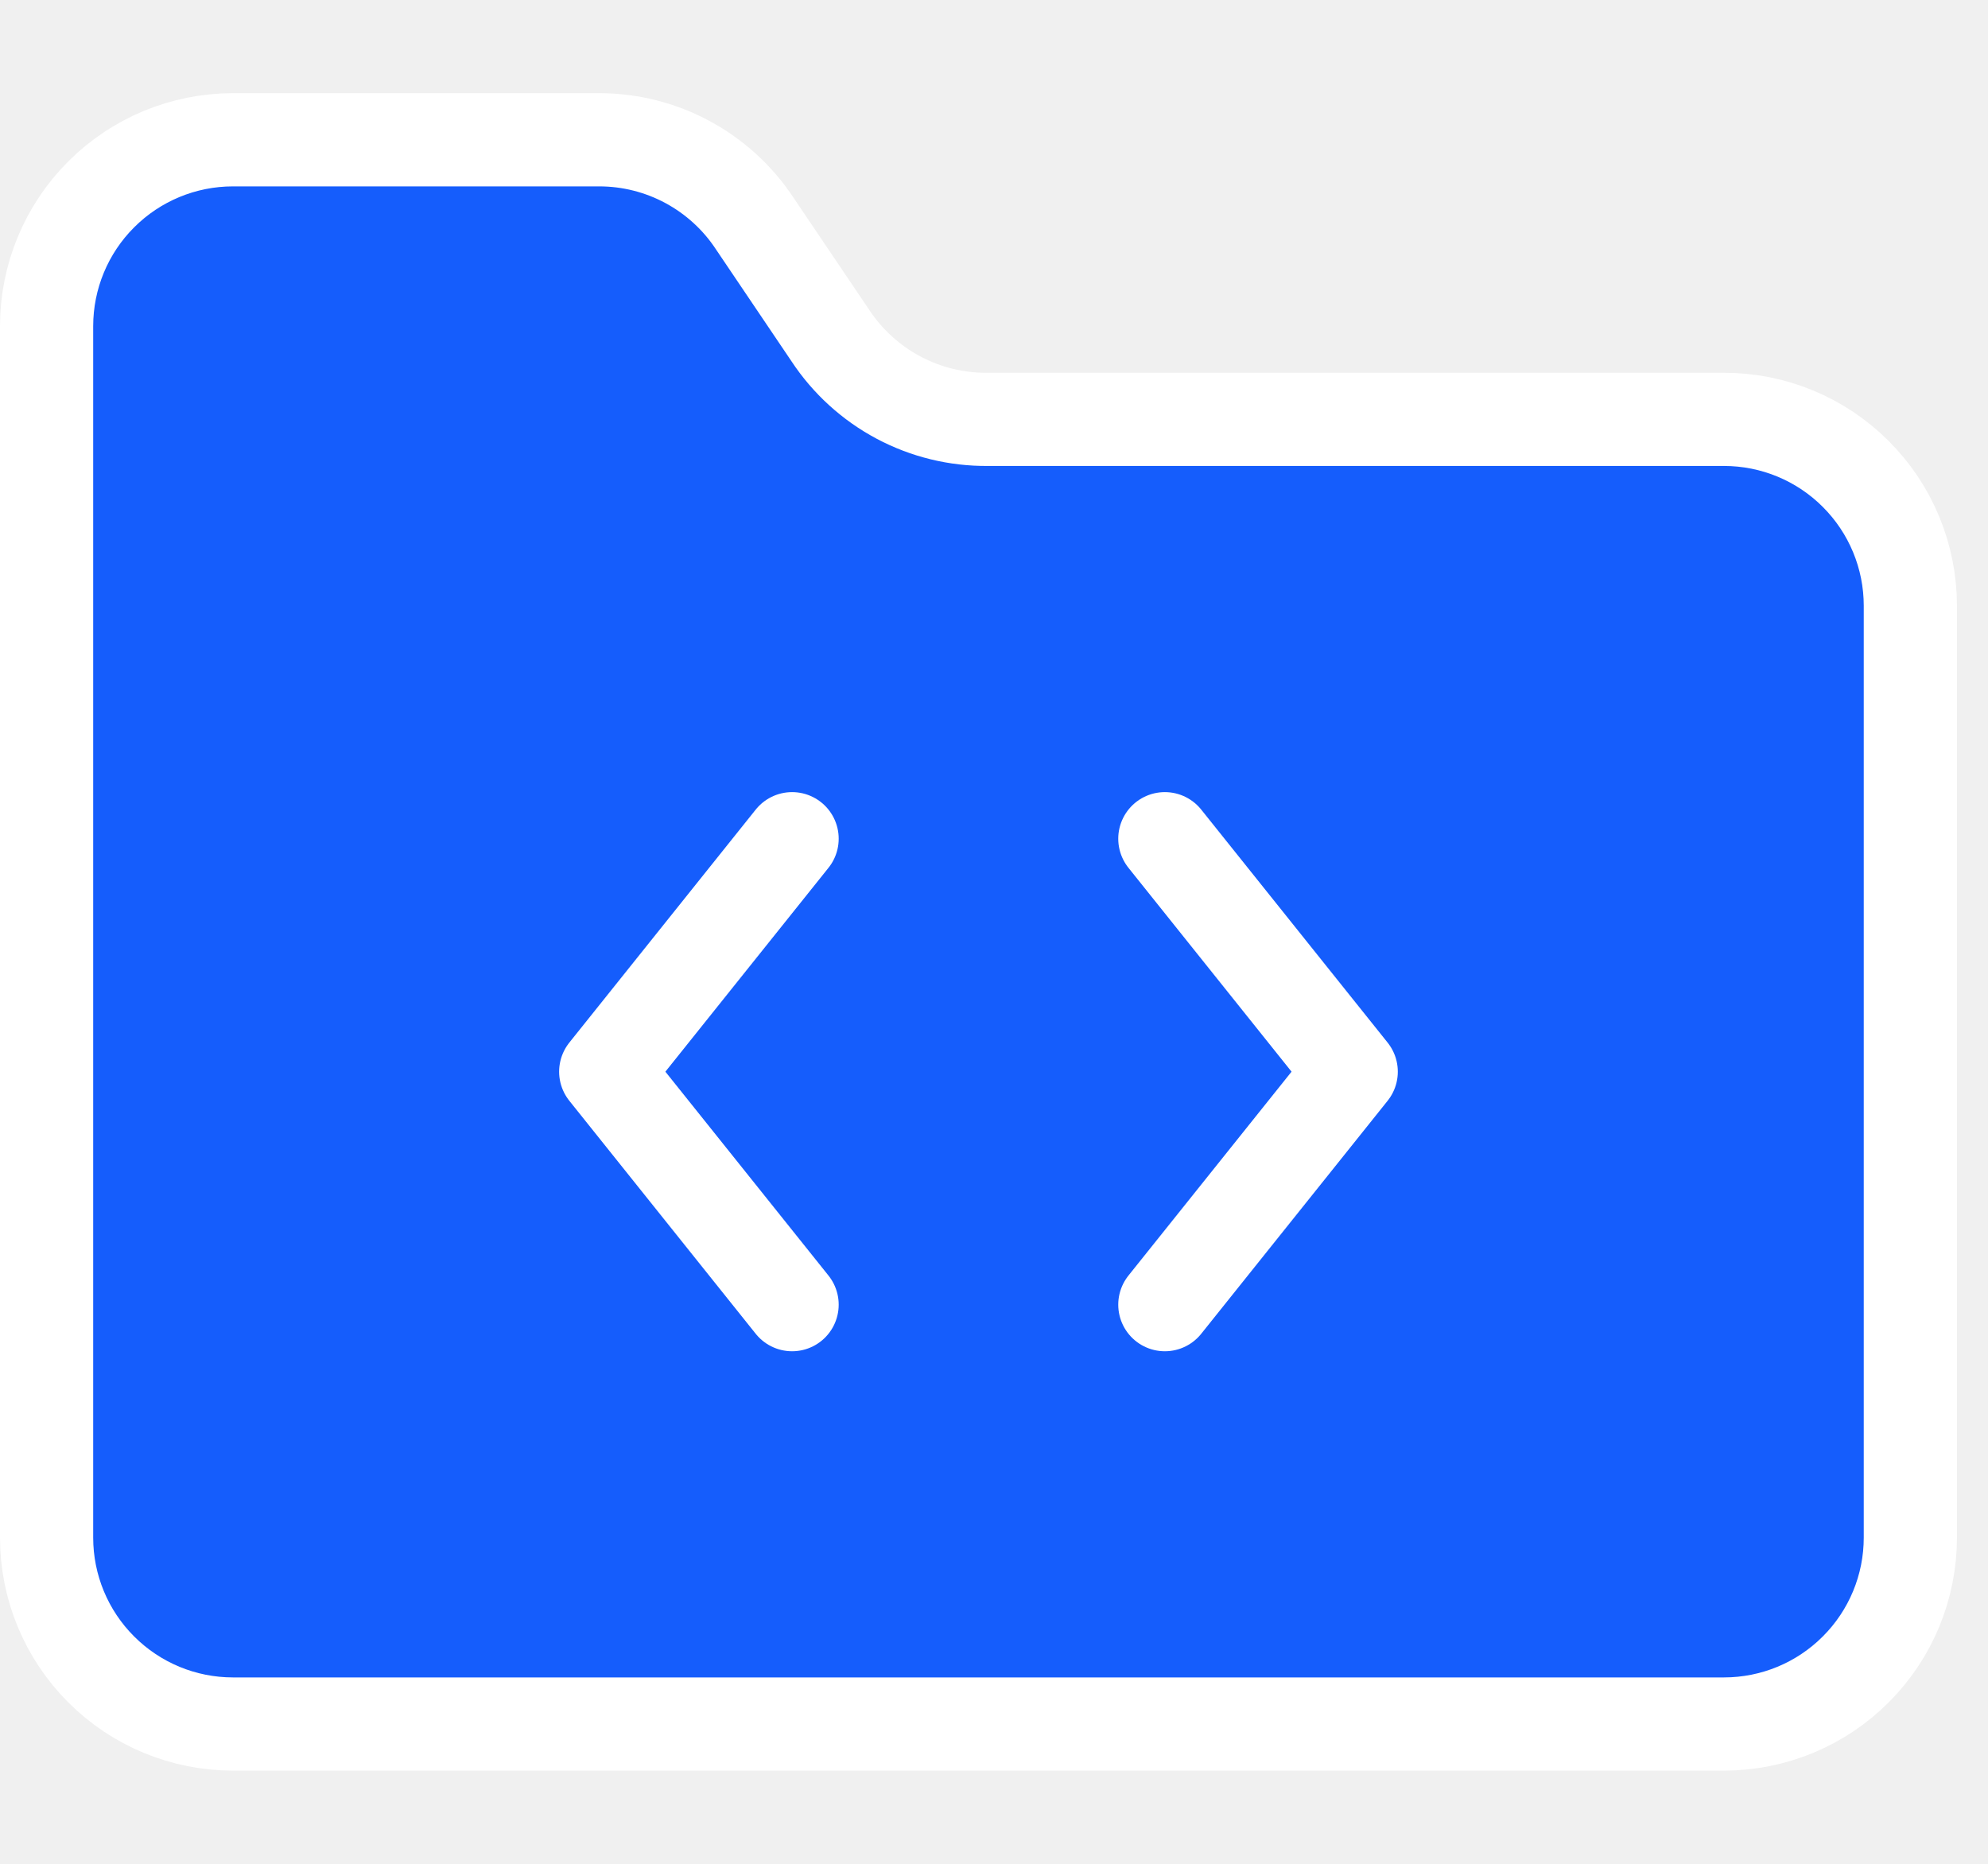
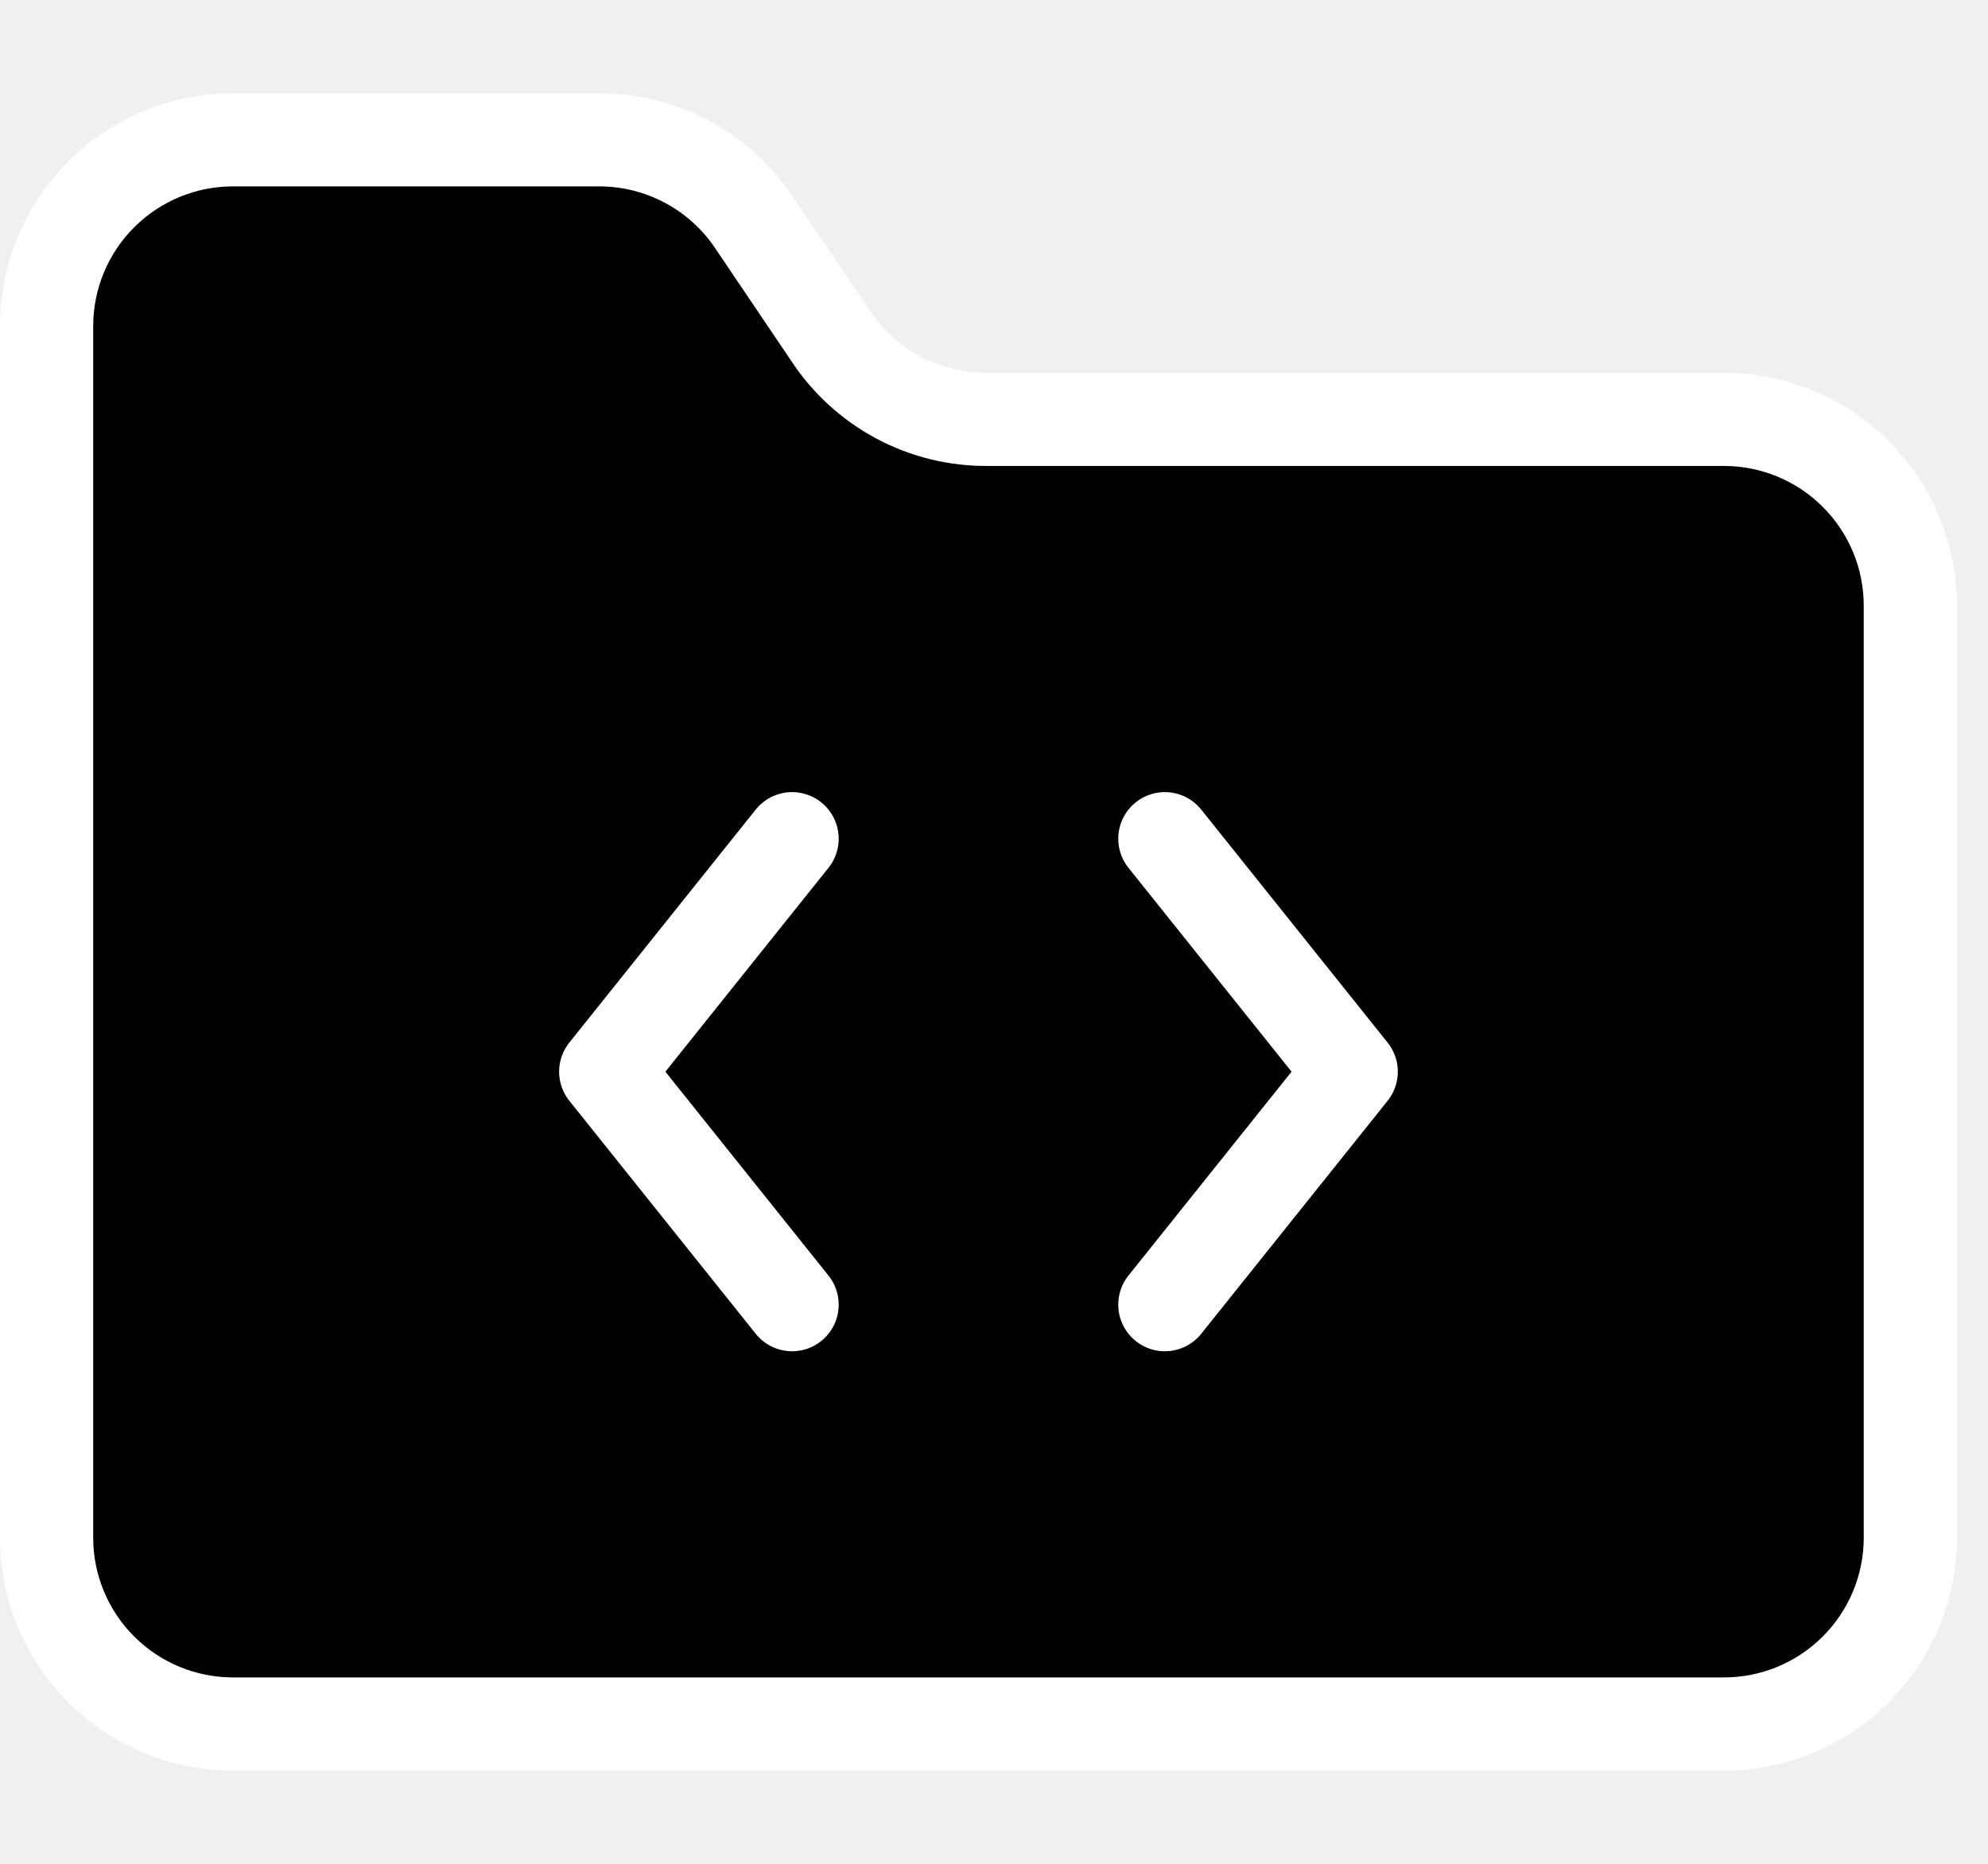
<svg xmlns="http://www.w3.org/2000/svg" viewBox="0 0 32 30" fill="none">
-   <path d="M12.75 13.5L9.75 17.25L12.75 21" fill="#155DFC" />
-   <path d="M18.75 13.5L21.75 17.25L18.75 21" fill="#155DFC" />
-   <path d="M27.75 27.75C28.546 27.75 29.309 27.434 29.871 26.871C30.434 26.309 30.75 25.546 30.75 24.75V9.75C30.75 8.954 30.434 8.191 29.871 7.629C29.309 7.066 28.546 6.75 27.75 6.75H15.9C15.398 6.755 14.903 6.634 14.46 6.398C14.018 6.162 13.641 5.819 13.365 5.4L12.15 3.6C11.877 3.185 11.505 2.845 11.068 2.609C10.63 2.373 10.142 2.25 9.645 2.25H3.75C2.954 2.25 2.191 2.566 1.629 3.129C1.066 3.691 0.75 4.454 0.75 5.25V24.75C0.75 25.546 1.066 26.309 1.629 26.871C2.191 27.434 2.954 27.75 3.75 27.75H27.75Z" fill="#155DFC" />
+   <path d="M12.75 13.5L9.75 17.25L12.75 21" fill="currentColor" />
+   <path d="M18.75 13.5L21.75 17.25L18.75 21" fill="currentColor" />
+   <path d="M27.75 27.75C28.546 27.75 29.309 27.434 29.871 26.871C30.434 26.309 30.75 25.546 30.75 24.75V9.75C30.75 8.954 30.434 8.191 29.871 7.629C29.309 7.066 28.546 6.75 27.75 6.75H15.9C15.398 6.755 14.903 6.634 14.46 6.398C14.018 6.162 13.641 5.819 13.365 5.4L12.15 3.6C11.877 3.185 11.505 2.845 11.068 2.609C10.63 2.373 10.142 2.25 9.645 2.25H3.75C2.954 2.25 2.191 2.566 1.629 3.129C1.066 3.691 0.75 4.454 0.75 5.25V24.75C0.75 25.546 1.066 26.309 1.629 26.871C2.191 27.434 2.954 27.75 3.75 27.75H27.75Z" fill="currentColor" />
  <path d="M12.75 13.5L9.75 17.25L12.75 21M18.75 13.5L21.75 17.25L18.75 21M27.75 27.75C28.546 27.75 29.309 27.434 29.871 26.871C30.434 26.309 30.75 25.546 30.75 24.75V9.75C30.75 8.954 30.434 8.191 29.871 7.629C29.309 7.066 28.546 6.75 27.75 6.75H15.9C15.398 6.755 14.903 6.634 14.46 6.398C14.018 6.162 13.641 5.819 13.365 5.4L12.15 3.6C11.877 3.185 11.505 2.845 11.068 2.609C10.63 2.373 10.142 2.25 9.645 2.25H3.75C2.954 2.25 2.191 2.566 1.629 3.129C1.066 3.691 0.75 4.454 0.75 5.25V24.75C0.75 25.546 1.066 26.309 1.629 26.871C2.191 27.434 2.954 27.75 3.75 27.75H27.75Z" stroke="white" stroke-width="1.5" stroke-linecap="round" stroke-linejoin="round" />
</svg>
